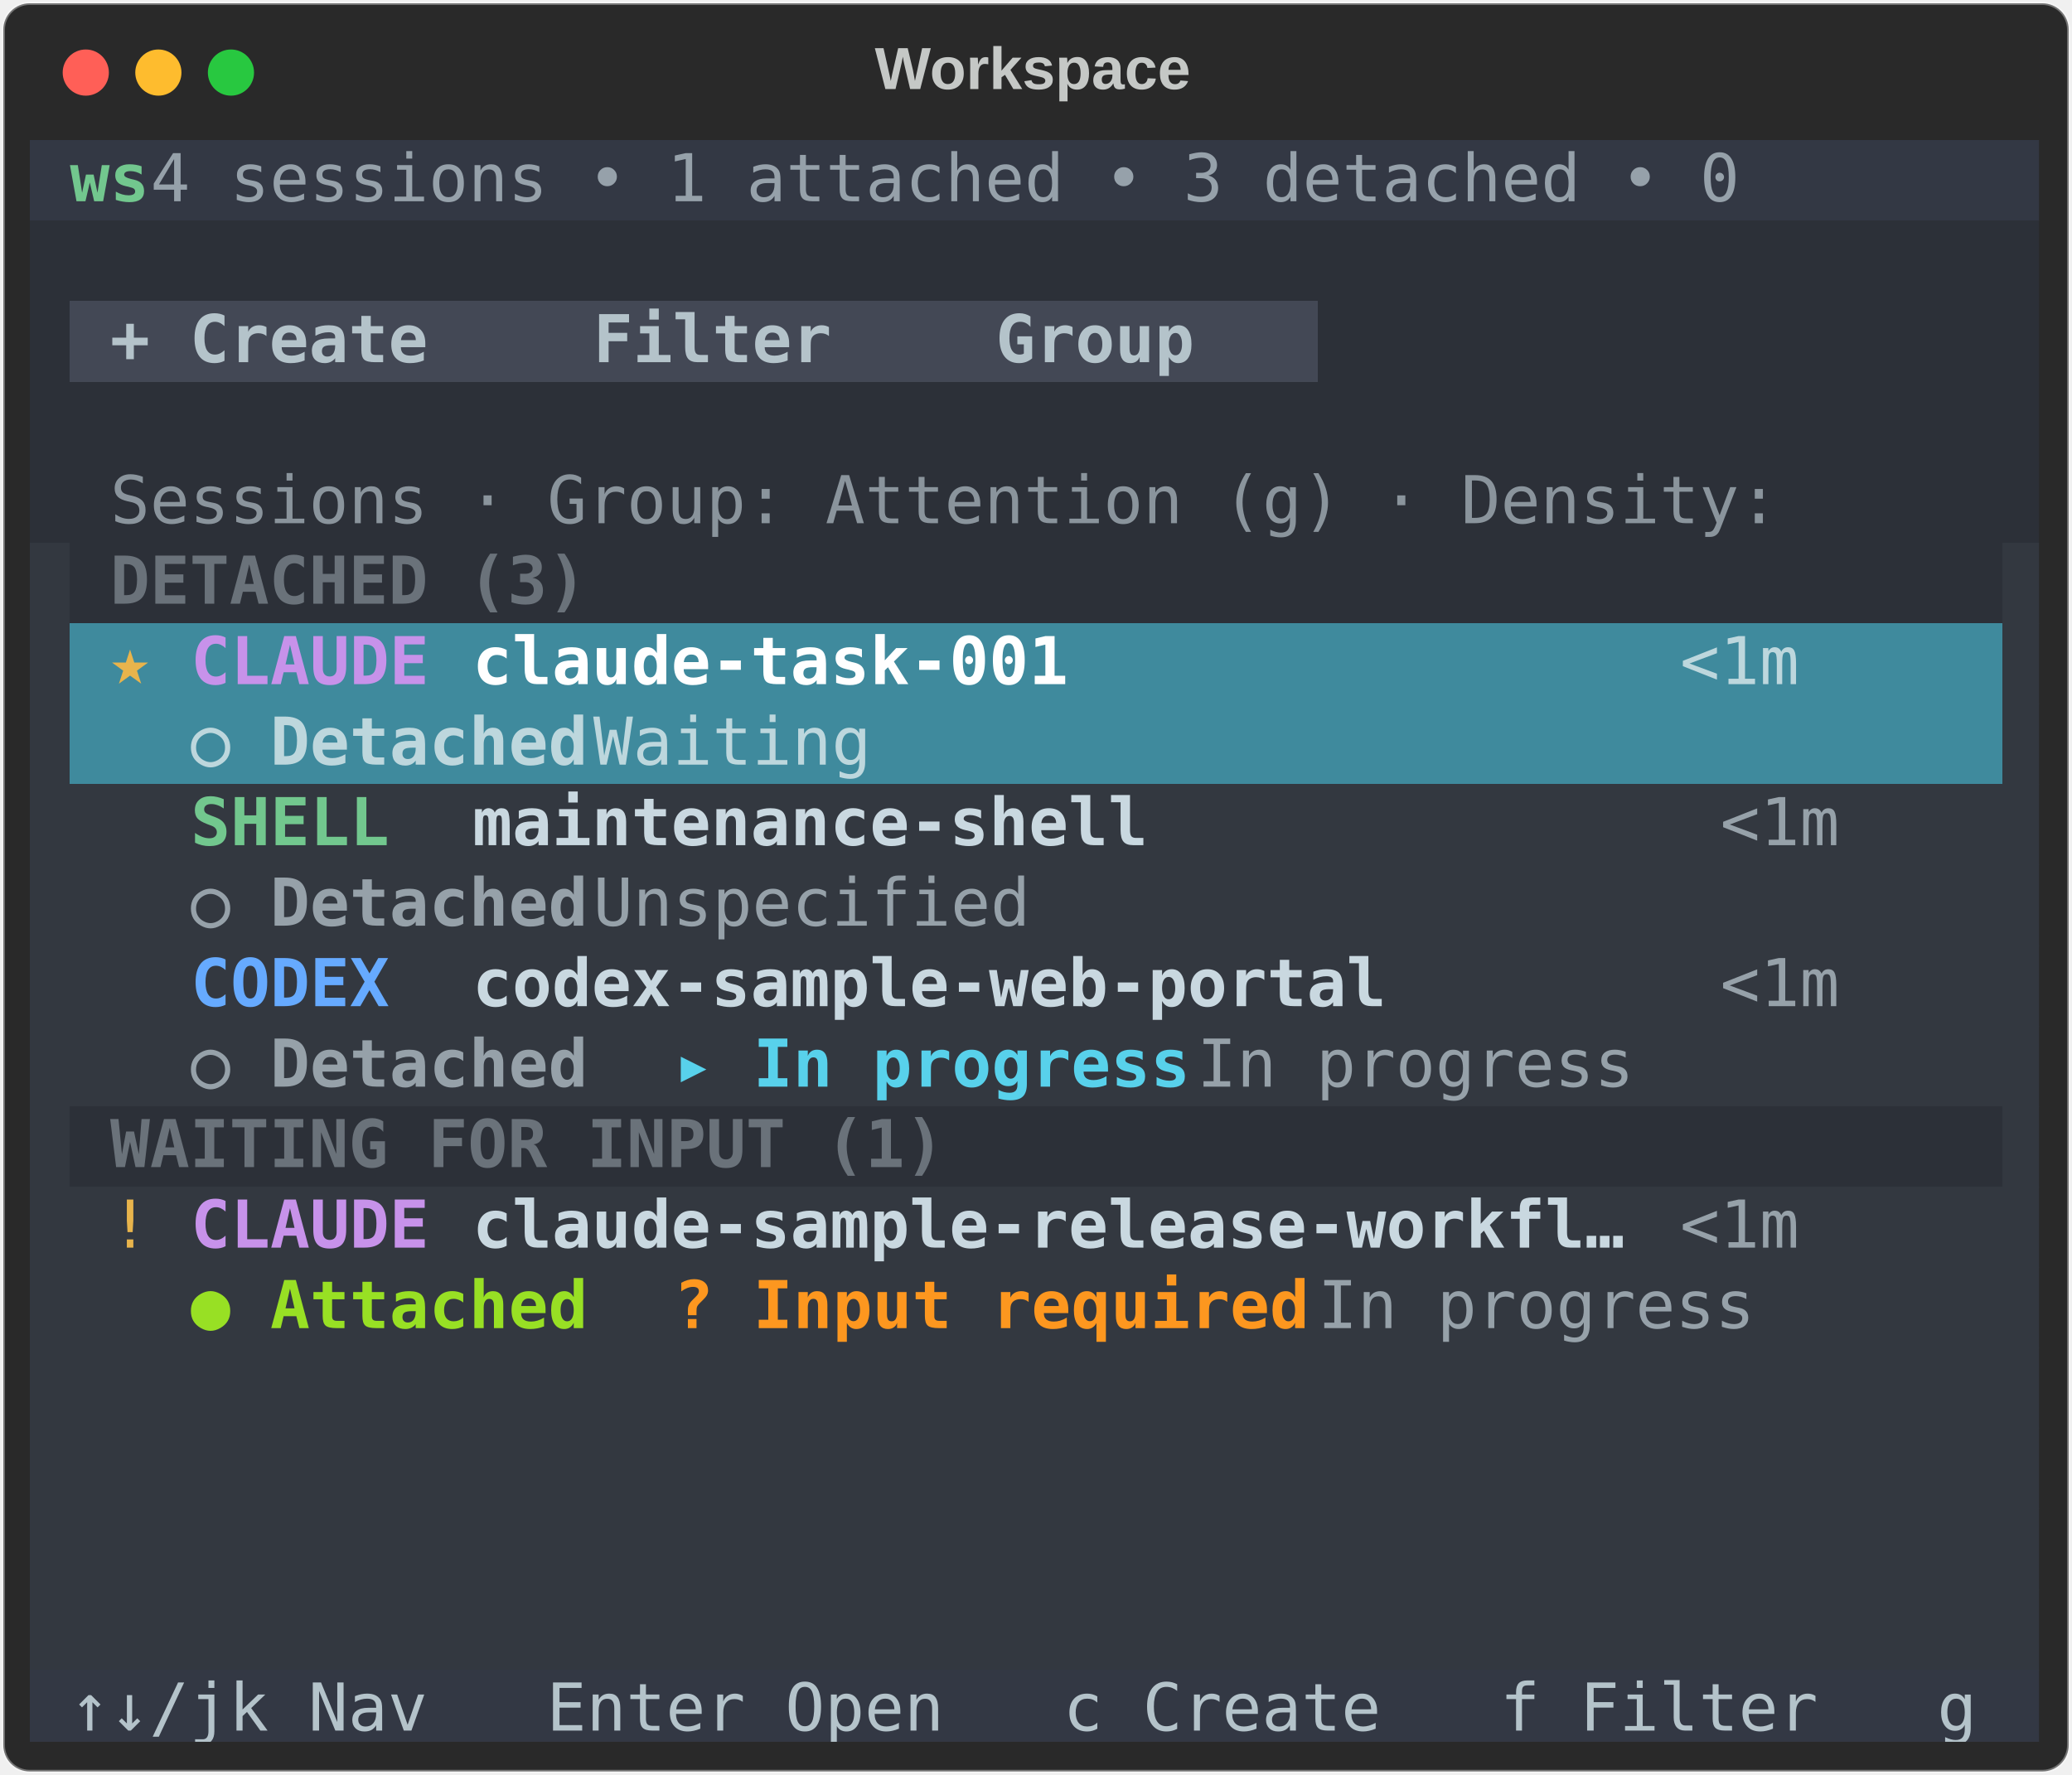
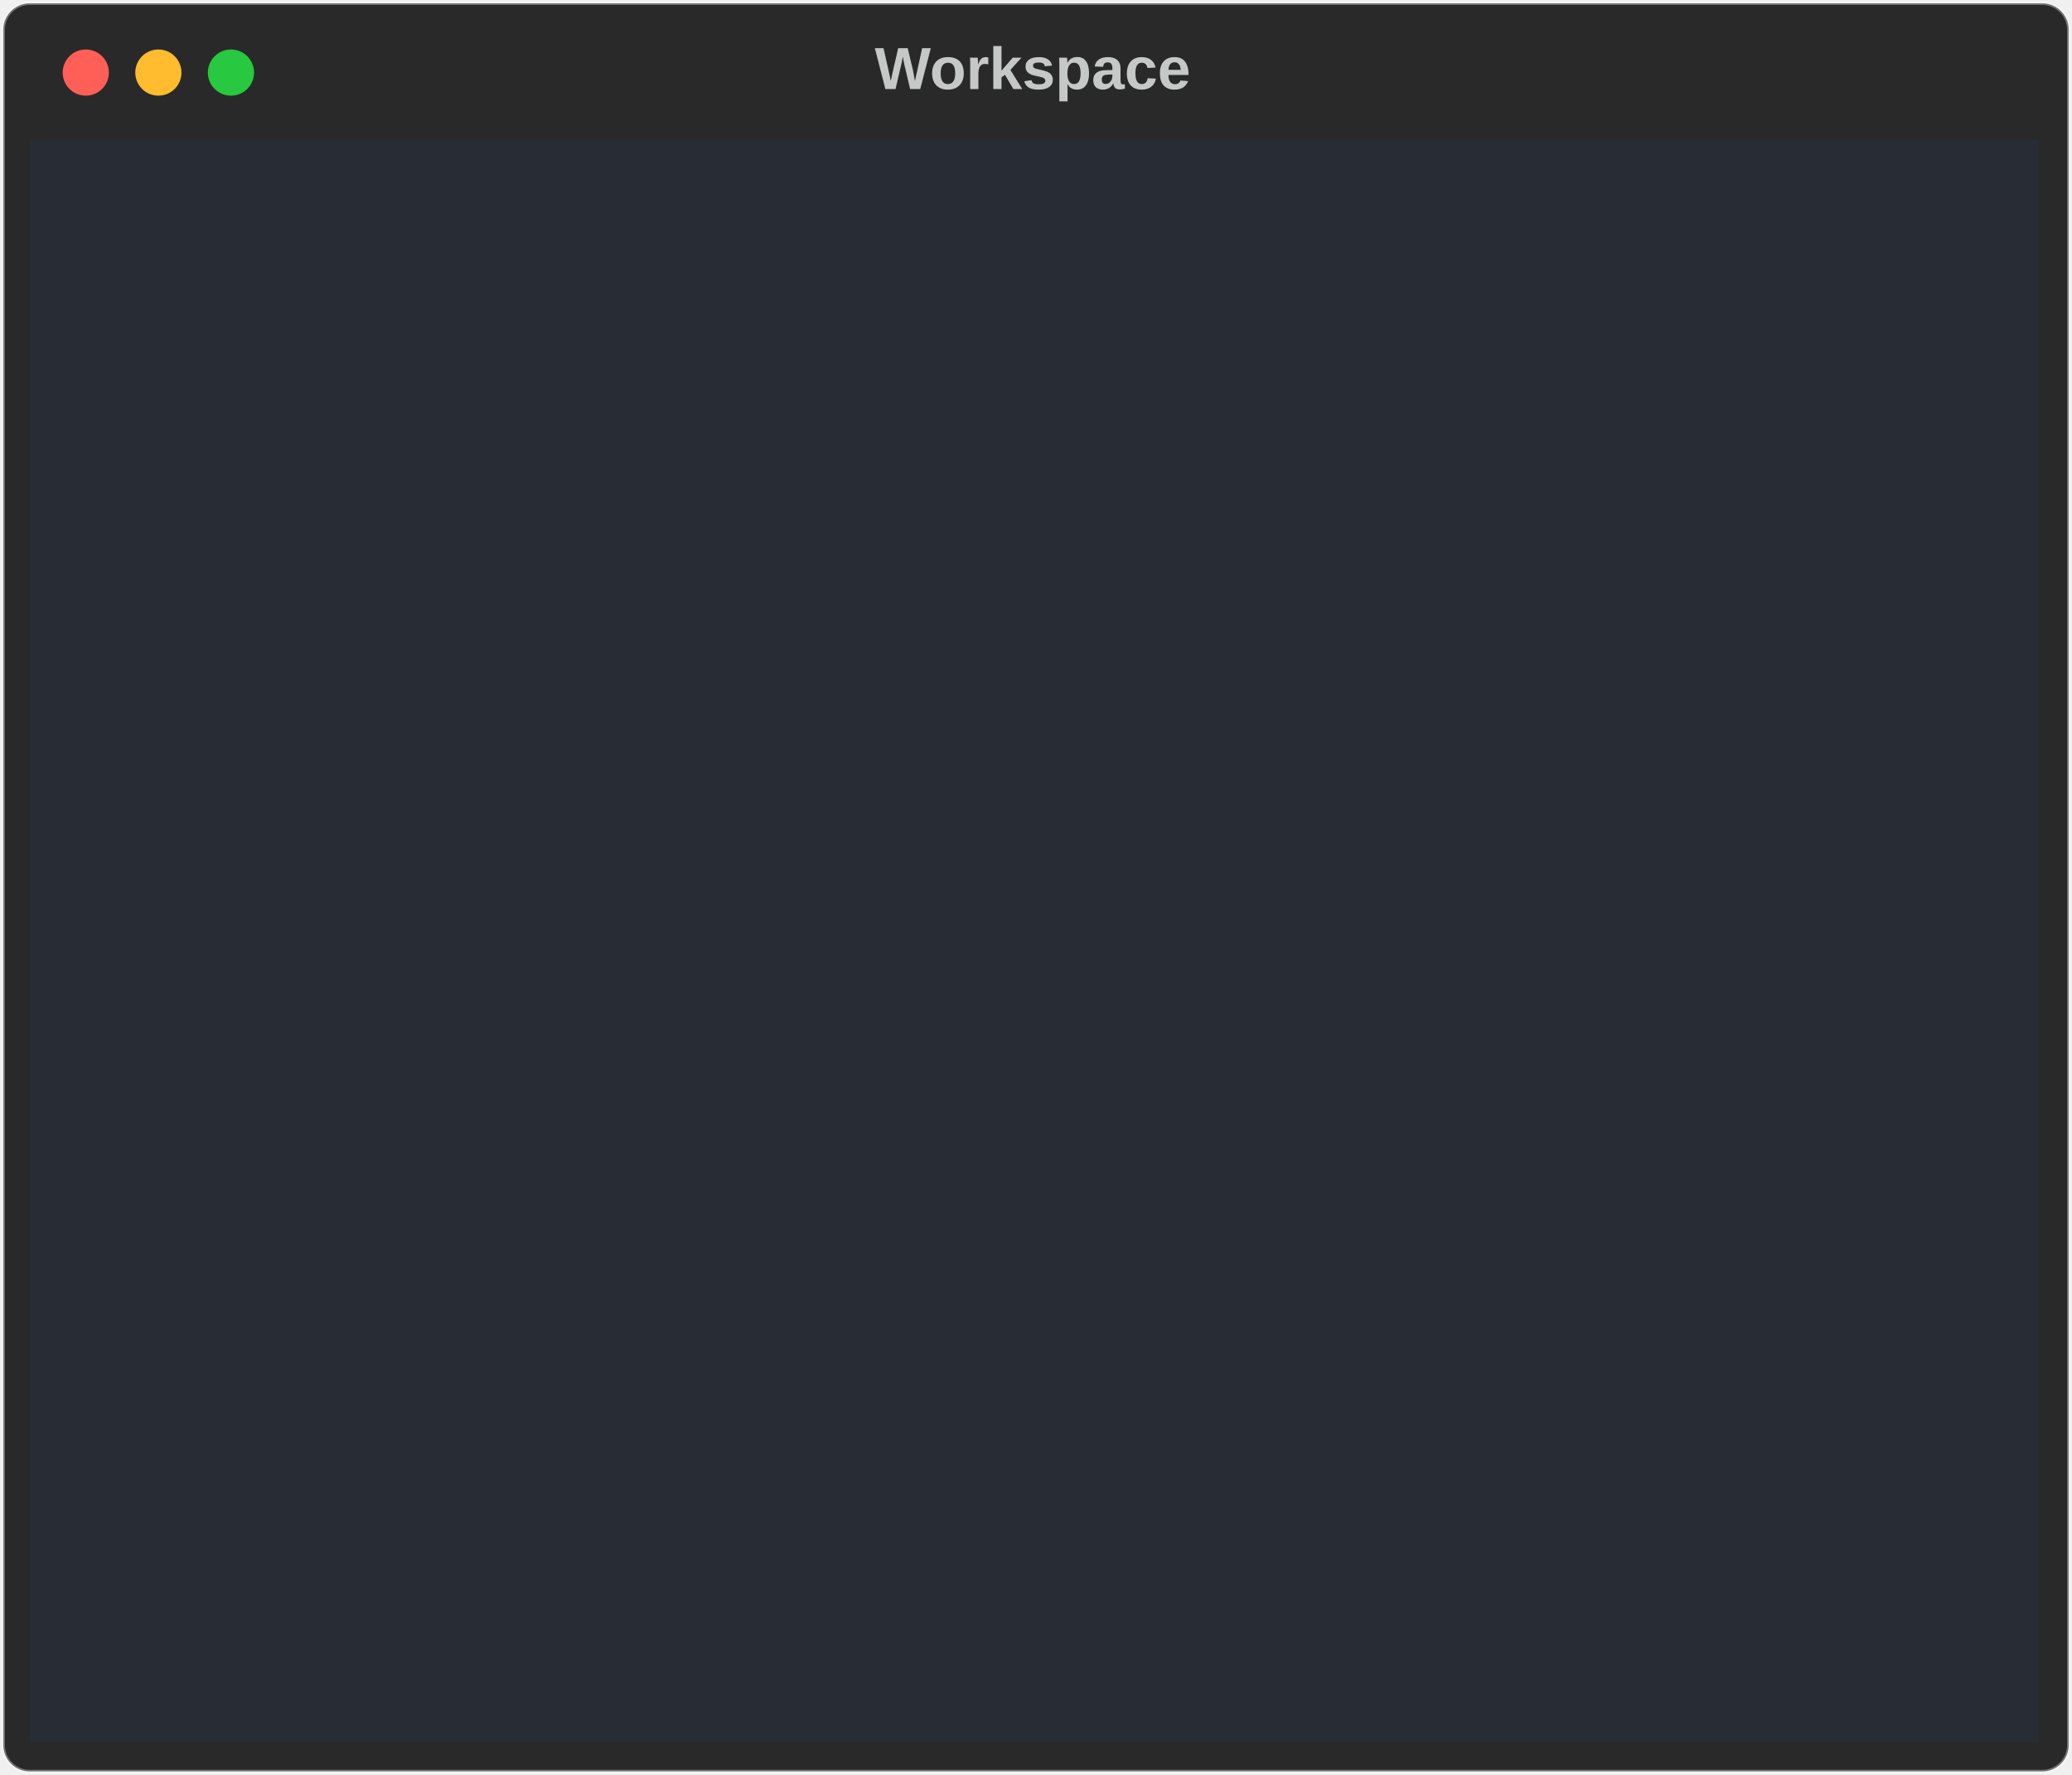
<svg xmlns="http://www.w3.org/2000/svg" class="rich-terminal" viewBox="0 0 628 538.0">
  <style>

    @font-face {
        font-family: "Fira Code";
        src: local("FiraCode-Regular"),
                url("https://cdnjs.cloudflare.com/ajax/libs/firacode/6.2.0/woff2/FiraCode-Regular.woff2") format("woff2"),
                url("https://cdnjs.cloudflare.com/ajax/libs/firacode/6.2.0/woff/FiraCode-Regular.woff") format("woff");
        font-style: normal;
        font-weight: 400;
    }
    @font-face {
        font-family: "Fira Code";
        src: local("FiraCode-Bold"),
                url("https://cdnjs.cloudflare.com/ajax/libs/firacode/6.2.0/woff2/FiraCode-Bold.woff2") format("woff2"),
                url("https://cdnjs.cloudflare.com/ajax/libs/firacode/6.2.0/woff/FiraCode-Bold.woff") format("woff");
        font-style: bold;
        font-weight: 700;
    }

    .terminal-matrix {
        font-family: Fira Code, monospace;
        font-size: 20px;
        line-height: 24.4px;
        font-variant-east-asian: full-width;
    }

    .terminal-title {
        font-size: 18px;
        font-weight: bold;
        font-family: arial;
    }

-     .terminal-r1 { fill: #c5c8c6 }
- .terminal-r2 { fill: #72c78e;font-weight: bold }
- .terminal-r3 { fill: #96a1aa }
- .terminal-r4 { fill: #b4c3ca;font-weight: bold }
- .terminal-r5 { fill: #8a949c }
- .terminal-r6 { fill: #6a727a;font-weight: bold }
- .terminal-r7 { fill: #ffffff }
- .terminal-r8 { fill: #e8b44c }
- .terminal-r9 { fill: #c792ea;font-weight: bold }
- .terminal-r10 { fill: #ffffff;font-weight: bold }
- .terminal-r11 { fill: #bdd7dd }
- .terminal-r12 { fill: #bdd7dd;font-weight: bold }
- .terminal-r13 { fill: #c9d8e0 }
- .terminal-r14 { fill: #c9d8e0;font-weight: bold }
- .terminal-r15 { fill: #96a1a9 }
- .terminal-r16 { fill: #96a1a9;font-weight: bold }
- .terminal-r17 { fill: #66aaff;font-weight: bold }
- .terminal-r18 { fill: #58d1eb;font-weight: bold }
- .terminal-r19 { fill: #98e024;font-weight: bold }
- .terminal-r20 { fill: #fd971f;font-weight: bold }
- .terminal-r21 { fill: #b4c3ca }
+     .terminal-r1 { fill: #c9d8e0 }
+ .terminal-r2 { fill: #c5c8c6 }
    </style>
  <defs>
    <clipPath id="terminal-clip-terminal">
      <rect x="0" y="0" width="609.0" height="487.0" />
    </clipPath>
    <clipPath id="terminal-line-0">
      <rect x="0" y="1.5" width="610" height="24.65" />
    </clipPath>
    <clipPath id="terminal-line-1">
      <rect x="0" y="25.9" width="610" height="24.65" />
    </clipPath>
    <clipPath id="terminal-line-2">
      <rect x="0" y="50.3" width="610" height="24.65" />
    </clipPath>
    <clipPath id="terminal-line-3">
      <rect x="0" y="74.7" width="610" height="24.65" />
    </clipPath>
    <clipPath id="terminal-line-4">
      <rect x="0" y="99.1" width="610" height="24.65" />
    </clipPath>
    <clipPath id="terminal-line-5">
      <rect x="0" y="123.5" width="610" height="24.65" />
    </clipPath>
    <clipPath id="terminal-line-6">
      <rect x="0" y="147.9" width="610" height="24.65" />
    </clipPath>
    <clipPath id="terminal-line-7">
      <rect x="0" y="172.3" width="610" height="24.65" />
    </clipPath>
    <clipPath id="terminal-line-8">
      <rect x="0" y="196.7" width="610" height="24.65" />
    </clipPath>
    <clipPath id="terminal-line-9">
      <rect x="0" y="221.1" width="610" height="24.65" />
    </clipPath>
    <clipPath id="terminal-line-10">
      <rect x="0" y="245.5" width="610" height="24.65" />
    </clipPath>
    <clipPath id="terminal-line-11">
      <rect x="0" y="269.9" width="610" height="24.65" />
    </clipPath>
    <clipPath id="terminal-line-12">
      <rect x="0" y="294.3" width="610" height="24.65" />
    </clipPath>
    <clipPath id="terminal-line-13">
      <rect x="0" y="318.7" width="610" height="24.65" />
    </clipPath>
    <clipPath id="terminal-line-14">
      <rect x="0" y="343.1" width="610" height="24.65" />
    </clipPath>
    <clipPath id="terminal-line-15">
      <rect x="0" y="367.5" width="610" height="24.65" />
    </clipPath>
    <clipPath id="terminal-line-16">
      <rect x="0" y="391.9" width="610" height="24.65" />
    </clipPath>
    <clipPath id="terminal-line-17">
      <rect x="0" y="416.3" width="610" height="24.65" />
    </clipPath>
    <clipPath id="terminal-line-18">
      <rect x="0" y="440.7" width="610" height="24.65" />
    </clipPath>
  </defs>
  <rect fill="#292929" stroke="rgba(255,255,255,0.35)" stroke-width="1" x="1" y="1" width="626" height="536" rx="8" />
  <text class="terminal-title" fill="#c5c8c6" text-anchor="middle" x="313" y="27">Workspace</text>
  <g transform="translate(26,22)">
    <circle cx="0" cy="0" r="7" fill="#ff5f57" />
    <circle cx="22" cy="0" r="7" fill="#febc2e" />
    <circle cx="44" cy="0" r="7" fill="#28c840" />
  </g>
  <g transform="translate(9, 41)" clip-path="url(#terminal-clip-terminal)">
-     <rect fill="#333844" x="0" y="1.5" width="12.2" height="24.65" shape-rendering="crispEdges" />
-     <rect fill="#333844" x="12.2" y="1.5" width="24.4" height="24.65" shape-rendering="crispEdges" />
-     <rect fill="#333844" x="36.6" y="1.5" width="512.4" height="24.65" shape-rendering="crispEdges" />
-     <rect fill="#333844" x="549" y="1.5" width="61" height="24.65" shape-rendering="crispEdges" />
-     <rect fill="#2c3038" x="0" y="25.9" width="610" height="24.65" shape-rendering="crispEdges" />
-     <rect fill="#2c3038" x="0" y="50.3" width="12.2" height="24.65" shape-rendering="crispEdges" />
-     <rect fill="#434855" x="12.2" y="50.3" width="12.2" height="24.65" shape-rendering="crispEdges" />
-     <rect fill="#434855" x="24.4" y="50.3" width="122" height="24.65" shape-rendering="crispEdges" />
-     <rect fill="#434855" x="146.4" y="50.3" width="24.4" height="24.65" shape-rendering="crispEdges" />
-     <rect fill="#434855" x="170.8" y="50.3" width="97.6" height="24.65" shape-rendering="crispEdges" />
-     <rect fill="#434855" x="268.4" y="50.3" width="24.4" height="24.65" shape-rendering="crispEdges" />
-     <rect fill="#434855" x="292.8" y="50.3" width="85.4" height="24.65" shape-rendering="crispEdges" />
-     <rect fill="#434855" x="378.2" y="50.3" width="12.2" height="24.65" shape-rendering="crispEdges" />
-     <rect fill="#2c3038" x="390.4" y="50.3" width="219.6" height="24.65" shape-rendering="crispEdges" />
-     <rect fill="#2c3038" x="0" y="74.7" width="610" height="24.65" shape-rendering="crispEdges" />
-     <rect fill="#2c3038" x="0" y="99.1" width="24.4" height="24.65" shape-rendering="crispEdges" />
-     <rect fill="#2c3038" x="24.4" y="99.1" width="512.4" height="24.65" shape-rendering="crispEdges" />
-     <rect fill="#2c3038" x="536.8" y="99.1" width="73.2" height="24.65" shape-rendering="crispEdges" />
-     <rect fill="#333840" x="0" y="123.5" width="12.2" height="24.65" shape-rendering="crispEdges" />
-     <rect fill="#2c3038" x="12.2" y="123.5" width="12.2" height="24.65" shape-rendering="crispEdges" />
-     <rect fill="#2c3038" x="24.4" y="123.5" width="146.4" height="24.65" shape-rendering="crispEdges" />
-     <rect fill="#2c3038" x="170.8" y="123.5" width="427" height="24.65" shape-rendering="crispEdges" />
-     <rect fill="#333840" x="597.8" y="123.5" width="12.2" height="24.65" shape-rendering="crispEdges" />
-     <rect fill="#333840" x="0" y="147.9" width="12.2" height="24.65" shape-rendering="crispEdges" />
-     <rect fill="#3f8a9d" x="12.2" y="147.9" width="12.2" height="24.65" shape-rendering="crispEdges" />
-     <rect fill="#3f8a9d" x="24.4" y="147.9" width="24.4" height="24.65" shape-rendering="crispEdges" />
-     <rect fill="#3f8a9d" x="48.8" y="147.9" width="85.4" height="24.65" shape-rendering="crispEdges" />
-     <rect fill="#3f8a9d" x="134.2" y="147.9" width="366" height="24.65" shape-rendering="crispEdges" />
-     <rect fill="#3f8a9d" x="500.2" y="147.9" width="36.6" height="24.65" shape-rendering="crispEdges" />
-     <rect fill="#3f8a9d" x="536.8" y="147.9" width="61" height="24.65" shape-rendering="crispEdges" />
-     <rect fill="#333840" x="597.8" y="147.9" width="12.2" height="24.65" shape-rendering="crispEdges" />
-     <rect fill="#333840" x="0" y="172.3" width="12.2" height="24.65" shape-rendering="crispEdges" />
-     <rect fill="#3f8a9d" x="12.2" y="172.3" width="12.2" height="24.65" shape-rendering="crispEdges" />
-     <rect fill="#3f8a9d" x="24.4" y="172.3" width="24.4" height="24.65" shape-rendering="crispEdges" />
-     <rect fill="#3f8a9d" x="48.8" y="172.3" width="122" height="24.65" shape-rendering="crispEdges" />
-     <rect fill="#3f8a9d" x="170.8" y="172.3" width="109.8" height="24.65" shape-rendering="crispEdges" />
-     <rect fill="#3f8a9d" x="280.6" y="172.3" width="317.2" height="24.65" shape-rendering="crispEdges" />
-     <rect fill="#333840" x="597.8" y="172.3" width="12.2" height="24.65" shape-rendering="crispEdges" />
-     <rect fill="#333840" x="0" y="196.7" width="12.2" height="24.65" shape-rendering="crispEdges" />
-     <rect fill="#333840" x="12.2" y="196.7" width="12.2" height="24.65" shape-rendering="crispEdges" />
-     <rect fill="#333840" x="24.4" y="196.7" width="24.4" height="24.65" shape-rendering="crispEdges" />
-     <rect fill="#333840" x="48.8" y="196.7" width="85.4" height="24.65" shape-rendering="crispEdges" />
-     <rect fill="#333840" x="134.2" y="196.7" width="378.2" height="24.65" shape-rendering="crispEdges" />
-     <rect fill="#333840" x="512.4" y="196.7" width="36.6" height="24.65" shape-rendering="crispEdges" />
-     <rect fill="#333840" x="549" y="196.7" width="48.8" height="24.65" shape-rendering="crispEdges" />
-     <rect fill="#333840" x="597.8" y="196.7" width="12.2" height="24.65" shape-rendering="crispEdges" />
-     <rect fill="#333840" x="0" y="221.1" width="12.2" height="24.65" shape-rendering="crispEdges" />
-     <rect fill="#333840" x="12.2" y="221.1" width="12.2" height="24.65" shape-rendering="crispEdges" />
-     <rect fill="#333840" x="24.4" y="221.1" width="24.4" height="24.65" shape-rendering="crispEdges" />
-     <rect fill="#333840" x="48.8" y="221.1" width="122" height="24.65" shape-rendering="crispEdges" />
-     <rect fill="#333840" x="170.8" y="221.1" width="158.6" height="24.65" shape-rendering="crispEdges" />
-     <rect fill="#333840" x="329.4" y="221.1" width="268.4" height="24.65" shape-rendering="crispEdges" />
-     <rect fill="#333840" x="597.8" y="221.1" width="12.2" height="24.65" shape-rendering="crispEdges" />
-     <rect fill="#333840" x="0" y="245.5" width="12.2" height="24.65" shape-rendering="crispEdges" />
-     <rect fill="#333840" x="12.2" y="245.5" width="12.2" height="24.65" shape-rendering="crispEdges" />
-     <rect fill="#333840" x="24.4" y="245.5" width="24.4" height="24.65" shape-rendering="crispEdges" />
-     <rect fill="#333840" x="48.8" y="245.5" width="85.4" height="24.65" shape-rendering="crispEdges" />
-     <rect fill="#333840" x="134.2" y="245.5" width="378.2" height="24.65" shape-rendering="crispEdges" />
-     <rect fill="#333840" x="512.4" y="245.5" width="36.6" height="24.65" shape-rendering="crispEdges" />
-     <rect fill="#333840" x="549" y="245.5" width="48.8" height="24.65" shape-rendering="crispEdges" />
-     <rect fill="#333840" x="597.8" y="245.5" width="12.2" height="24.65" shape-rendering="crispEdges" />
-     <rect fill="#333840" x="0" y="269.9" width="12.2" height="24.65" shape-rendering="crispEdges" />
-     <rect fill="#333840" x="12.2" y="269.9" width="12.2" height="24.65" shape-rendering="crispEdges" />
-     <rect fill="#333840" x="24.4" y="269.9" width="24.4" height="24.65" shape-rendering="crispEdges" />
-     <rect fill="#333840" x="48.8" y="269.9" width="122" height="24.65" shape-rendering="crispEdges" />
-     <rect fill="#333840" x="170.8" y="269.9" width="24.4" height="24.65" shape-rendering="crispEdges" />
-     <rect fill="#333840" x="195.2" y="269.9" width="158.6" height="24.65" shape-rendering="crispEdges" />
-     <rect fill="#333840" x="353.8" y="269.9" width="158.6" height="24.65" shape-rendering="crispEdges" />
-     <rect fill="#333840" x="512.4" y="269.9" width="85.4" height="24.65" shape-rendering="crispEdges" />
-     <rect fill="#333840" x="597.8" y="269.9" width="12.2" height="24.65" shape-rendering="crispEdges" />
-     <rect fill="#333840" x="0" y="294.3" width="12.2" height="24.65" shape-rendering="crispEdges" />
-     <rect fill="#2c3038" x="12.2" y="294.3" width="12.2" height="24.65" shape-rendering="crispEdges" />
-     <rect fill="#2c3038" x="24.4" y="294.3" width="256.2" height="24.65" shape-rendering="crispEdges" />
-     <rect fill="#2c3038" x="280.6" y="294.3" width="317.2" height="24.65" shape-rendering="crispEdges" />
-     <rect fill="#333840" x="597.8" y="294.3" width="12.2" height="24.65" shape-rendering="crispEdges" />
-     <rect fill="#333840" x="0" y="318.7" width="12.2" height="24.65" shape-rendering="crispEdges" />
-     <rect fill="#333840" x="12.2" y="318.7" width="12.2" height="24.65" shape-rendering="crispEdges" />
-     <rect fill="#333840" x="24.4" y="318.7" width="24.4" height="24.65" shape-rendering="crispEdges" />
-     <rect fill="#333840" x="48.8" y="318.7" width="85.4" height="24.65" shape-rendering="crispEdges" />
-     <rect fill="#333840" x="134.2" y="318.7" width="366" height="24.65" shape-rendering="crispEdges" />
-     <rect fill="#333840" x="500.2" y="318.7" width="36.6" height="24.65" shape-rendering="crispEdges" />
-     <rect fill="#333840" x="536.8" y="318.7" width="61" height="24.65" shape-rendering="crispEdges" />
-     <rect fill="#333840" x="597.8" y="318.7" width="12.2" height="24.65" shape-rendering="crispEdges" />
-     <rect fill="#333840" x="0" y="343.1" width="12.2" height="24.65" shape-rendering="crispEdges" />
-     <rect fill="#333840" x="12.2" y="343.1" width="12.2" height="24.65" shape-rendering="crispEdges" />
-     <rect fill="#333840" x="24.4" y="343.1" width="24.4" height="24.65" shape-rendering="crispEdges" />
-     <rect fill="#333840" x="48.8" y="343.1" width="122" height="24.65" shape-rendering="crispEdges" />
-     <rect fill="#333840" x="170.8" y="343.1" width="24.4" height="24.65" shape-rendering="crispEdges" />
-     <rect fill="#333840" x="195.2" y="343.1" width="195.2" height="24.65" shape-rendering="crispEdges" />
-     <rect fill="#333840" x="390.4" y="343.1" width="158.6" height="24.65" shape-rendering="crispEdges" />
-     <rect fill="#333840" x="549" y="343.1" width="48.8" height="24.65" shape-rendering="crispEdges" />
-     <rect fill="#333840" x="597.8" y="343.1" width="12.2" height="24.65" shape-rendering="crispEdges" />
-     <rect fill="#333840" x="0" y="367.5" width="12.2" height="24.65" shape-rendering="crispEdges" />
-     <rect fill="#333840" x="12.2" y="367.5" width="585.6" height="24.65" shape-rendering="crispEdges" />
-     <rect fill="#333840" x="597.8" y="367.5" width="12.2" height="24.65" shape-rendering="crispEdges" />
-     <rect fill="#333840" x="0" y="391.9" width="12.2" height="24.65" shape-rendering="crispEdges" />
-     <rect fill="#333840" x="12.2" y="391.9" width="585.6" height="24.65" shape-rendering="crispEdges" />
-     <rect fill="#333840" x="597.8" y="391.9" width="12.2" height="24.65" shape-rendering="crispEdges" />
-     <rect fill="#333840" x="0" y="416.3" width="12.2" height="24.65" shape-rendering="crispEdges" />
-     <rect fill="#333840" x="12.2" y="416.3" width="585.6" height="24.65" shape-rendering="crispEdges" />
-     <rect fill="#333840" x="597.8" y="416.3" width="12.2" height="24.65" shape-rendering="crispEdges" />
-     <rect fill="#333840" x="0" y="440.7" width="12.2" height="24.65" shape-rendering="crispEdges" />
-     <rect fill="#333840" x="12.2" y="440.7" width="585.6" height="24.65" shape-rendering="crispEdges" />
-     <rect fill="#333840" x="597.8" y="440.7" width="12.2" height="24.65" shape-rendering="crispEdges" />
-     <rect fill="#333844" x="0" y="465.1" width="12.2" height="24.65" shape-rendering="crispEdges" />
-     <rect fill="#333844" x="12.2" y="465.1" width="585.6" height="24.65" shape-rendering="crispEdges" />
-     <rect fill="#333844" x="597.8" y="465.1" width="12.2" height="24.65" shape-rendering="crispEdges" />
+     <rect fill="#282c34" x="0" y="1.5" width="610" height="24.65" shape-rendering="crispEdges" />
+     <rect fill="#282c34" x="0" y="25.9" width="610" height="24.65" shape-rendering="crispEdges" />
+     <rect fill="#282c34" x="0" y="50.3" width="610" height="24.65" shape-rendering="crispEdges" />
+     <rect fill="#282c34" x="0" y="74.7" width="610" height="24.65" shape-rendering="crispEdges" />
+     <rect fill="#282c34" x="0" y="99.1" width="610" height="24.65" shape-rendering="crispEdges" />
+     <rect fill="#282c34" x="0" y="123.5" width="610" height="24.65" shape-rendering="crispEdges" />
+     <rect fill="#282c34" x="0" y="147.9" width="610" height="24.65" shape-rendering="crispEdges" />
+     <rect fill="#282c34" x="0" y="172.3" width="610" height="24.65" shape-rendering="crispEdges" />
+     <rect fill="#282c34" x="0" y="196.7" width="610" height="24.65" shape-rendering="crispEdges" />
+     <rect fill="#282c34" x="0" y="221.1" width="610" height="24.65" shape-rendering="crispEdges" />
+     <rect fill="#282c34" x="0" y="245.5" width="610" height="24.65" shape-rendering="crispEdges" />
+     <rect fill="#282c34" x="0" y="269.9" width="610" height="24.65" shape-rendering="crispEdges" />
+     <rect fill="#282c34" x="0" y="294.3" width="610" height="24.65" shape-rendering="crispEdges" />
+     <rect fill="#282c34" x="0" y="318.7" width="610" height="24.65" shape-rendering="crispEdges" />
+     <rect fill="#282c34" x="0" y="343.1" width="610" height="24.65" shape-rendering="crispEdges" />
+     <rect fill="#282c34" x="0" y="367.5" width="610" height="24.65" shape-rendering="crispEdges" />
+     <rect fill="#282c34" x="0" y="391.9" width="610" height="24.65" shape-rendering="crispEdges" />
+     <rect fill="#282c34" x="0" y="416.3" width="610" height="24.65" shape-rendering="crispEdges" />
+     <rect fill="#282c34" x="0" y="440.7" width="610" height="24.65" shape-rendering="crispEdges" />
+     <rect fill="#282c34" x="0" y="465.1" width="610" height="24.65" shape-rendering="crispEdges" />
    <g class="terminal-matrix">
-       <text class="terminal-r2" x="12.2" y="20" textLength="24.4" clip-path="url(#terminal-line-0)">ws</text>
-       <text class="terminal-r3" x="36.6" y="20" textLength="512.4" clip-path="url(#terminal-line-0)">  4 sessions • 1 attached • 3 detached • 0</text>
-       <text class="terminal-r1" x="610" y="20" textLength="12.2" clip-path="url(#terminal-line-0)">
+       <text class="terminal-r2" x="610" y="20" textLength="12.2" clip-path="url(#terminal-line-0)">
</text>
-       <text class="terminal-r1" x="610" y="44.4" textLength="12.2" clip-path="url(#terminal-line-1)">
+       <text class="terminal-r2" x="610" y="44.4" textLength="12.2" clip-path="url(#terminal-line-1)">
</text>
-       <text class="terminal-r4" x="24.4" y="68.8" textLength="122" clip-path="url(#terminal-line-2)"> + Create </text>
-       <text class="terminal-r4" x="170.8" y="68.8" textLength="97.6" clip-path="url(#terminal-line-2)"> Filter </text>
-       <text class="terminal-r4" x="292.8" y="68.8" textLength="85.4" clip-path="url(#terminal-line-2)"> Group </text>
-       <text class="terminal-r1" x="610" y="68.8" textLength="12.2" clip-path="url(#terminal-line-2)">
+       <text class="terminal-r2" x="610" y="68.8" textLength="12.2" clip-path="url(#terminal-line-2)">
</text>
-       <text class="terminal-r1" x="610" y="93.2" textLength="12.2" clip-path="url(#terminal-line-3)">
+       <text class="terminal-r2" x="610" y="93.2" textLength="12.2" clip-path="url(#terminal-line-3)">
</text>
-       <text class="terminal-r5" x="24.4" y="117.6" textLength="512.4" clip-path="url(#terminal-line-4)">Sessions · Group: Attention (g) · Density:</text>
-       <text class="terminal-r1" x="610" y="117.6" textLength="12.2" clip-path="url(#terminal-line-4)">
+       <text class="terminal-r2" x="610" y="117.6" textLength="12.2" clip-path="url(#terminal-line-4)">
</text>
-       <text class="terminal-r6" x="24.4" y="142" textLength="146.4" clip-path="url(#terminal-line-5)">DETACHED (3)</text>
-       <text class="terminal-r1" x="610" y="142" textLength="12.2" clip-path="url(#terminal-line-5)">
+       <text class="terminal-r2" x="610" y="142" textLength="12.2" clip-path="url(#terminal-line-5)">
</text>
-       <text class="terminal-r8" x="24.4" y="166.4" textLength="24.4" clip-path="url(#terminal-line-6)">★ </text>
-       <text class="terminal-r9" x="48.8" y="166.4" textLength="85.4" clip-path="url(#terminal-line-6)">CLAUDE </text>
-       <text class="terminal-r10" x="134.2" y="166.4" textLength="366" clip-path="url(#terminal-line-6)">claude-task-001               </text>
-       <text class="terminal-r11" x="500.2" y="166.4" textLength="36.6" clip-path="url(#terminal-line-6)">&lt;1m</text>
-       <text class="terminal-r1" x="610" y="166.4" textLength="12.2" clip-path="url(#terminal-line-6)">
+       <text class="terminal-r2" x="610" y="166.4" textLength="12.2" clip-path="url(#terminal-line-6)">
</text>
-       <text class="terminal-r12" x="48.8" y="190.8" textLength="122" clip-path="url(#terminal-line-7)">○ Detached</text>
-       <text class="terminal-r11" x="170.8" y="190.8" textLength="109.8" clip-path="url(#terminal-line-7)">  Waiting</text>
-       <text class="terminal-r1" x="610" y="190.8" textLength="12.2" clip-path="url(#terminal-line-7)">
+       <text class="terminal-r2" x="610" y="190.8" textLength="12.2" clip-path="url(#terminal-line-7)">
</text>
-       <text class="terminal-r2" x="48.8" y="215.2" textLength="85.4" clip-path="url(#terminal-line-8)">SHELL  </text>
-       <text class="terminal-r14" x="134.2" y="215.2" textLength="378.2" clip-path="url(#terminal-line-8)">maintenance-shell              </text>
-       <text class="terminal-r15" x="512.4" y="215.2" textLength="36.6" clip-path="url(#terminal-line-8)">&lt;1m</text>
-       <text class="terminal-r1" x="610" y="215.2" textLength="12.2" clip-path="url(#terminal-line-8)">
+       <text class="terminal-r2" x="610" y="215.2" textLength="12.2" clip-path="url(#terminal-line-8)">
</text>
-       <text class="terminal-r16" x="48.8" y="239.6" textLength="122" clip-path="url(#terminal-line-9)">○ Detached</text>
-       <text class="terminal-r15" x="170.8" y="239.6" textLength="158.6" clip-path="url(#terminal-line-9)">  Unspecified</text>
-       <text class="terminal-r1" x="610" y="239.6" textLength="12.2" clip-path="url(#terminal-line-9)">
+       <text class="terminal-r2" x="610" y="239.6" textLength="12.2" clip-path="url(#terminal-line-9)">
</text>
-       <text class="terminal-r17" x="48.8" y="264" textLength="85.4" clip-path="url(#terminal-line-10)">CODEX  </text>
-       <text class="terminal-r14" x="134.2" y="264" textLength="378.2" clip-path="url(#terminal-line-10)">codex-sample-web-portal        </text>
-       <text class="terminal-r15" x="512.4" y="264" textLength="36.6" clip-path="url(#terminal-line-10)">&lt;1m</text>
-       <text class="terminal-r1" x="610" y="264" textLength="12.2" clip-path="url(#terminal-line-10)">
+       <text class="terminal-r2" x="610" y="264" textLength="12.2" clip-path="url(#terminal-line-10)">
</text>
-       <text class="terminal-r16" x="48.8" y="288.4" textLength="122" clip-path="url(#terminal-line-11)">○ Detached</text>
-       <text class="terminal-r18" x="195.2" y="288.4" textLength="158.6" clip-path="url(#terminal-line-11)">▸ In progress</text>
-       <text class="terminal-r15" x="353.8" y="288.4" textLength="158.6" clip-path="url(#terminal-line-11)">  In progress</text>
-       <text class="terminal-r1" x="610" y="288.4" textLength="12.2" clip-path="url(#terminal-line-11)">
+       <text class="terminal-r2" x="610" y="288.4" textLength="12.2" clip-path="url(#terminal-line-11)">
</text>
-       <text class="terminal-r6" x="24.4" y="312.8" textLength="256.2" clip-path="url(#terminal-line-12)">WAITING FOR INPUT (1)</text>
-       <text class="terminal-r1" x="610" y="312.8" textLength="12.2" clip-path="url(#terminal-line-12)">
+       <text class="terminal-r2" x="610" y="312.8" textLength="12.2" clip-path="url(#terminal-line-12)">
</text>
-       <text class="terminal-r8" x="24.4" y="337.2" textLength="24.4" clip-path="url(#terminal-line-13)">! </text>
-       <text class="terminal-r9" x="48.8" y="337.2" textLength="85.4" clip-path="url(#terminal-line-13)">CLAUDE </text>
-       <text class="terminal-r14" x="134.2" y="337.2" textLength="366" clip-path="url(#terminal-line-13)">claude-sample-release-workfl… </text>
-       <text class="terminal-r15" x="500.2" y="337.2" textLength="36.6" clip-path="url(#terminal-line-13)">&lt;1m</text>
-       <text class="terminal-r1" x="610" y="337.2" textLength="12.2" clip-path="url(#terminal-line-13)">
+       <text class="terminal-r2" x="610" y="337.2" textLength="12.2" clip-path="url(#terminal-line-13)">
</text>
-       <text class="terminal-r19" x="48.8" y="361.6" textLength="122" clip-path="url(#terminal-line-14)">● Attached</text>
-       <text class="terminal-r20" x="195.2" y="361.6" textLength="195.2" clip-path="url(#terminal-line-14)">? Input required</text>
-       <text class="terminal-r15" x="390.4" y="361.6" textLength="158.6" clip-path="url(#terminal-line-14)">  In progress</text>
-       <text class="terminal-r1" x="610" y="361.6" textLength="12.2" clip-path="url(#terminal-line-14)">
+       <text class="terminal-r2" x="610" y="361.6" textLength="12.2" clip-path="url(#terminal-line-14)">
</text>
-       <text class="terminal-r1" x="610" y="386" textLength="12.2" clip-path="url(#terminal-line-15)">
+       <text class="terminal-r2" x="610" y="386" textLength="12.2" clip-path="url(#terminal-line-15)">
</text>
-       <text class="terminal-r1" x="610" y="410.4" textLength="12.2" clip-path="url(#terminal-line-16)">
+       <text class="terminal-r2" x="610" y="410.4" textLength="12.2" clip-path="url(#terminal-line-16)">
</text>
-       <text class="terminal-r1" x="610" y="434.8" textLength="12.2" clip-path="url(#terminal-line-17)">
+       <text class="terminal-r2" x="610" y="434.8" textLength="12.2" clip-path="url(#terminal-line-17)">
</text>
-       <text class="terminal-r1" x="610" y="459.2" textLength="12.2" clip-path="url(#terminal-line-18)">
+       <text class="terminal-r2" x="610" y="459.2" textLength="12.2" clip-path="url(#terminal-line-18)">
</text>
-       <text class="terminal-r21" x="12.2" y="483.6" textLength="585.6" clip-path="url(#terminal-line-19)">↑↓/jk Nav   Enter Open   c Create   f Filter   g</text>
    </g>
  </g>
</svg>
